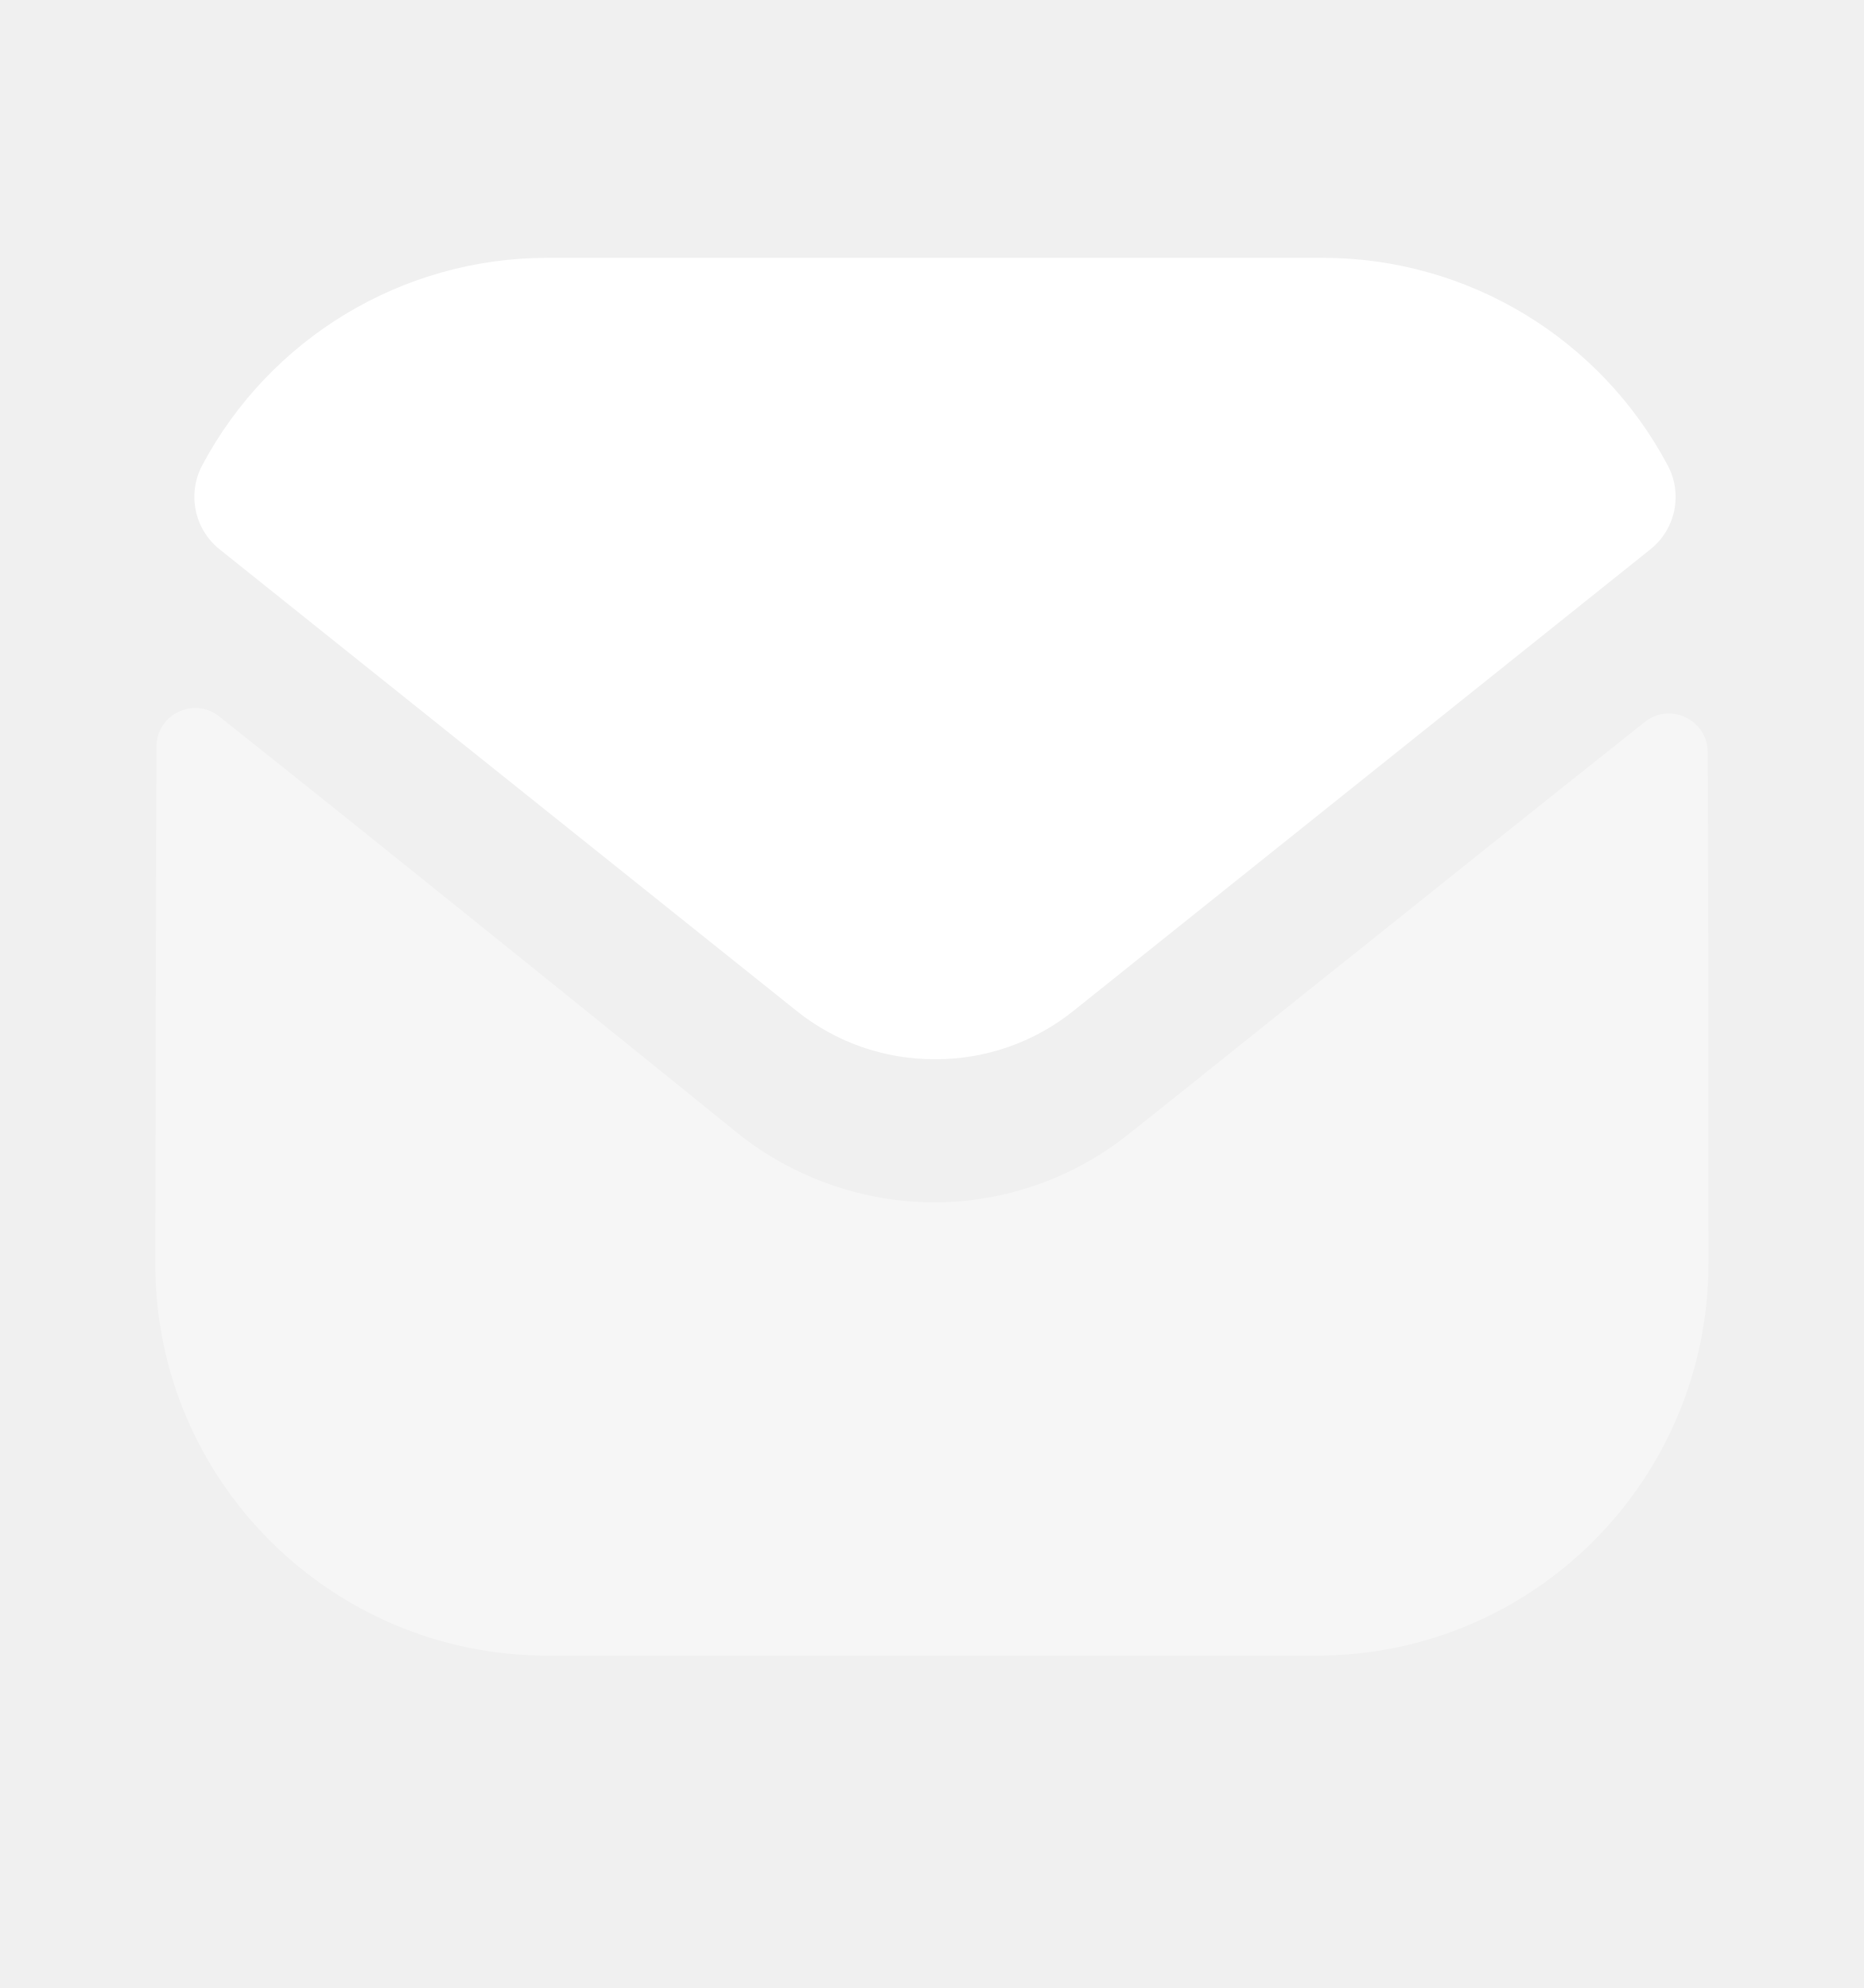
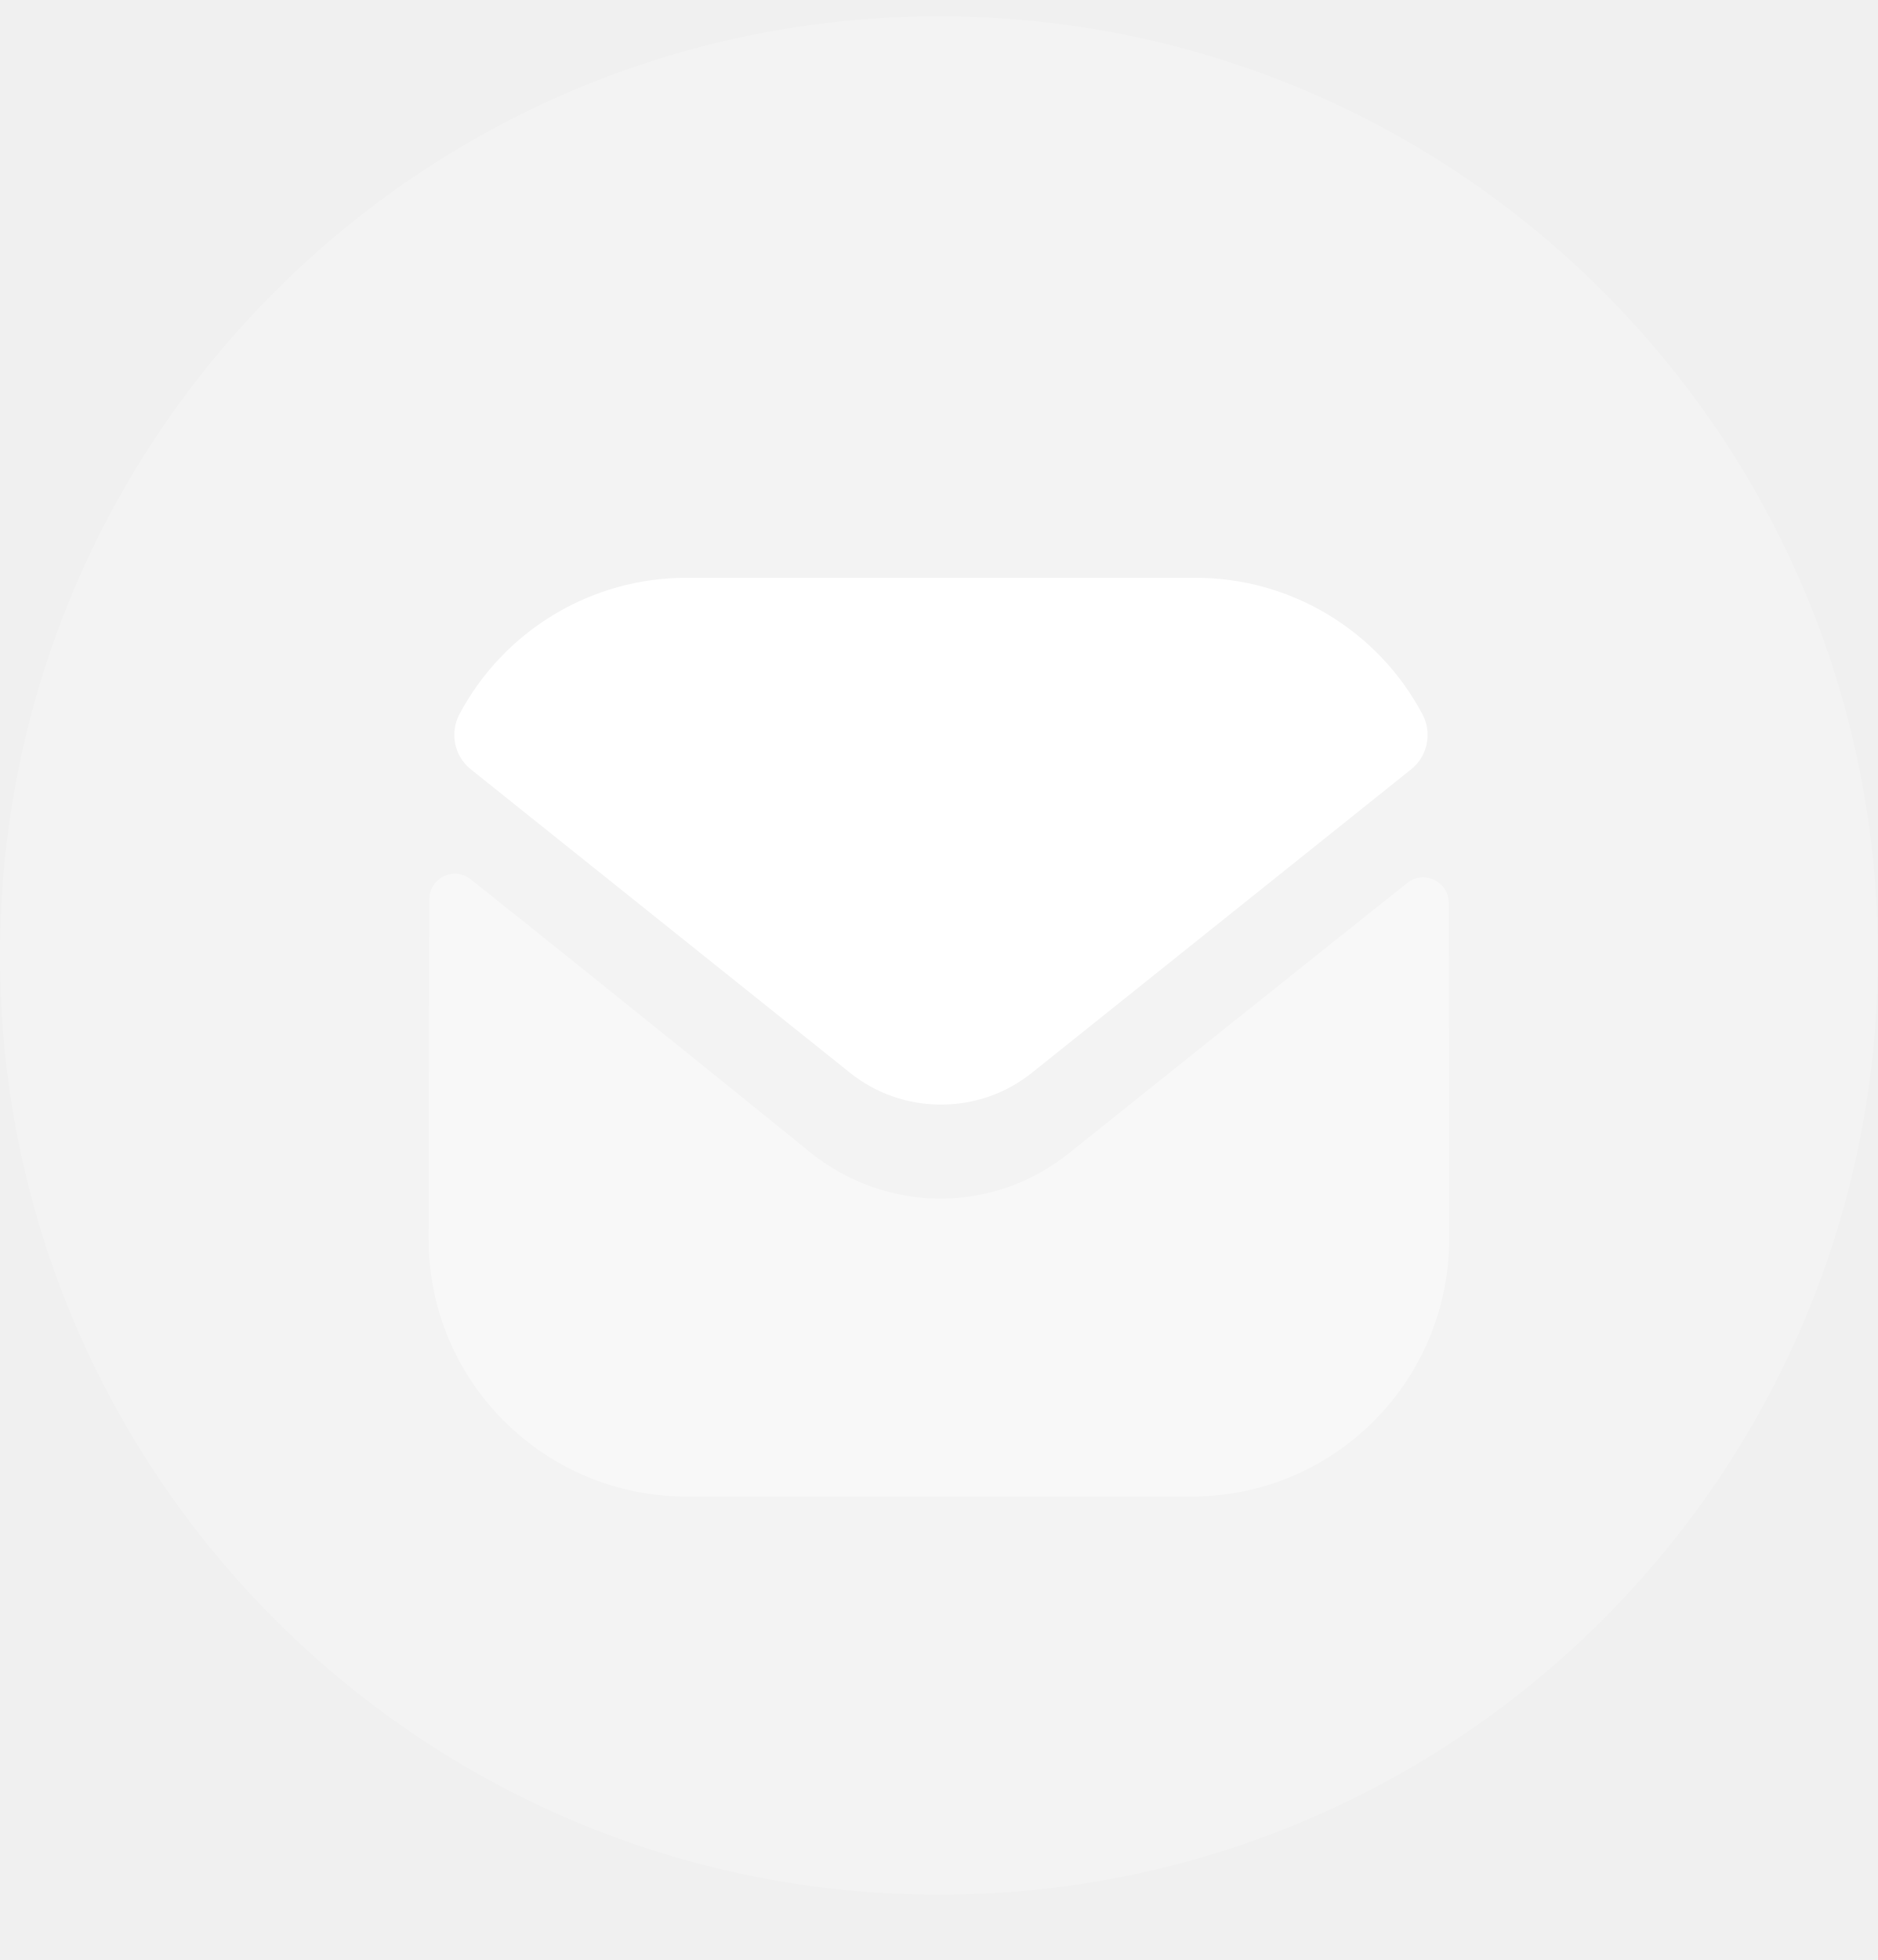
- <svg xmlns="http://www.w3.org/2000/svg" width="15" height="16" viewBox="0 0 15 16" fill="none">
-   <path opacity="0.4" d="M13.75 10.163C13.75 11.906 12.35 13.319 10.606 13.325H10.6H4.406C2.669 13.325 1.25 11.919 1.25 10.175V10.169C1.25 10.169 1.254 7.403 1.259 6.011C1.259 5.75 1.559 5.604 1.764 5.766C3.249 6.945 5.904 9.093 5.937 9.121C6.381 9.476 6.944 9.677 7.519 9.677C8.094 9.677 8.656 9.476 9.1 9.114C9.133 9.092 11.729 7.008 13.237 5.811C13.442 5.648 13.743 5.794 13.744 6.055C13.75 7.435 13.75 10.163 13.75 10.163" fill="white" />
-   <path d="M13.422 3.746C12.881 2.726 11.816 2.075 10.644 2.075H4.406C3.234 2.075 2.169 2.726 1.627 3.746C1.506 3.974 1.564 4.258 1.766 4.42L6.406 8.132C6.731 8.394 7.125 8.525 7.519 8.525C7.521 8.525 7.523 8.525 7.525 8.525C7.527 8.525 7.529 8.525 7.531 8.525C7.925 8.525 8.319 8.394 8.644 8.132L13.284 4.42C13.486 4.258 13.544 3.974 13.422 3.746" fill="white" />
+ <svg xmlns="http://www.w3.org/2000/svg" width="23" height="24" viewBox="0 0 23 24" fill="none">
+   <rect y="0.2" width="23" height="23" rx="11.5" fill="white" fill-opacity="0.2" />
+   <path opacity="0.4" d="M17.75 15.163C17.75 16.906 16.35 18.319 14.606 18.325H14.6H8.406C6.669 18.325 5.25 16.919 5.25 15.175V15.169C5.25 15.169 5.254 12.403 5.259 11.011C5.259 10.75 5.559 10.604 5.764 10.766C7.249 11.945 9.904 14.093 9.937 14.121C10.381 14.476 10.944 14.677 11.519 14.677C12.094 14.677 12.656 14.476 13.1 14.114C13.133 14.092 15.729 12.008 17.237 10.811C17.442 10.648 17.743 10.794 17.744 11.055C17.75 12.435 17.75 15.163 17.75 15.163" fill="white" />
+   <path d="M17.422 8.746C16.881 7.726 15.816 7.075 14.644 7.075H8.406C7.234 7.075 6.169 7.726 5.627 8.746C5.506 8.974 5.564 9.258 5.766 9.42L10.406 13.132C10.731 13.394 11.125 13.525 11.519 13.525C11.521 13.525 11.523 13.525 11.525 13.525C11.527 13.525 11.529 13.525 11.531 13.525C11.925 13.525 12.319 13.394 12.644 13.132L17.284 9.42C17.486 9.258 17.544 8.974 17.422 8.746" fill="white" />
</svg>
